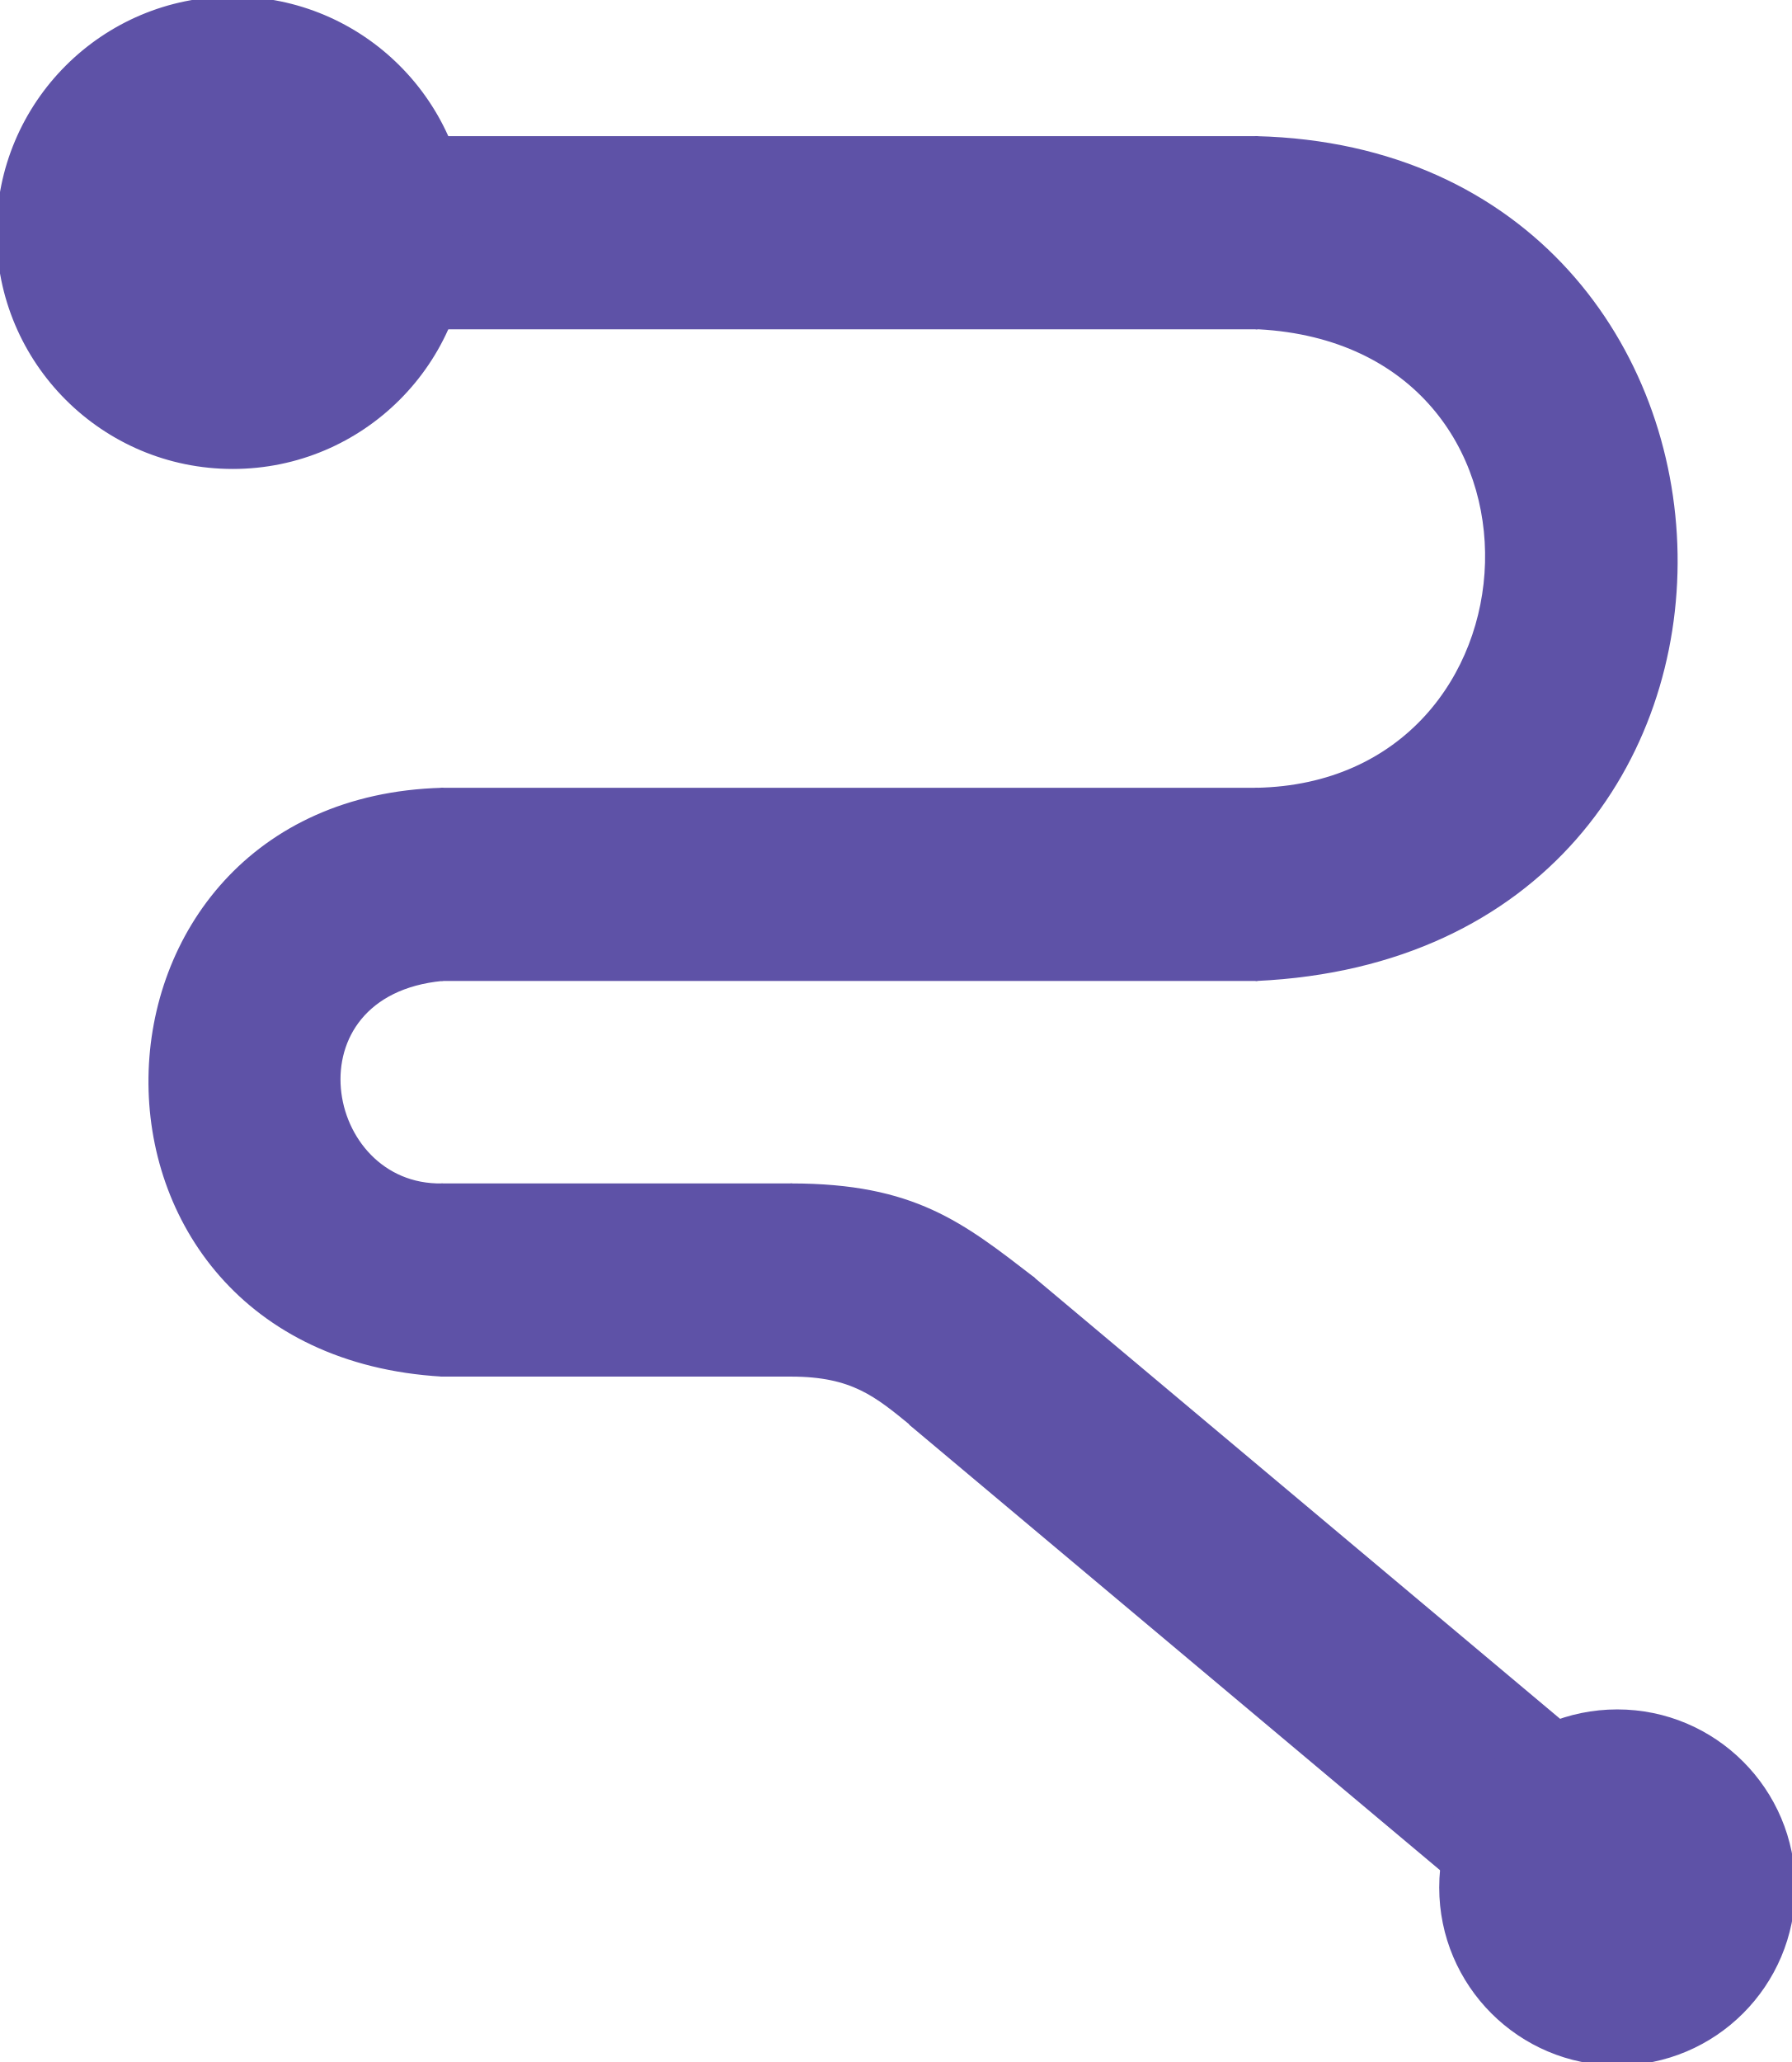
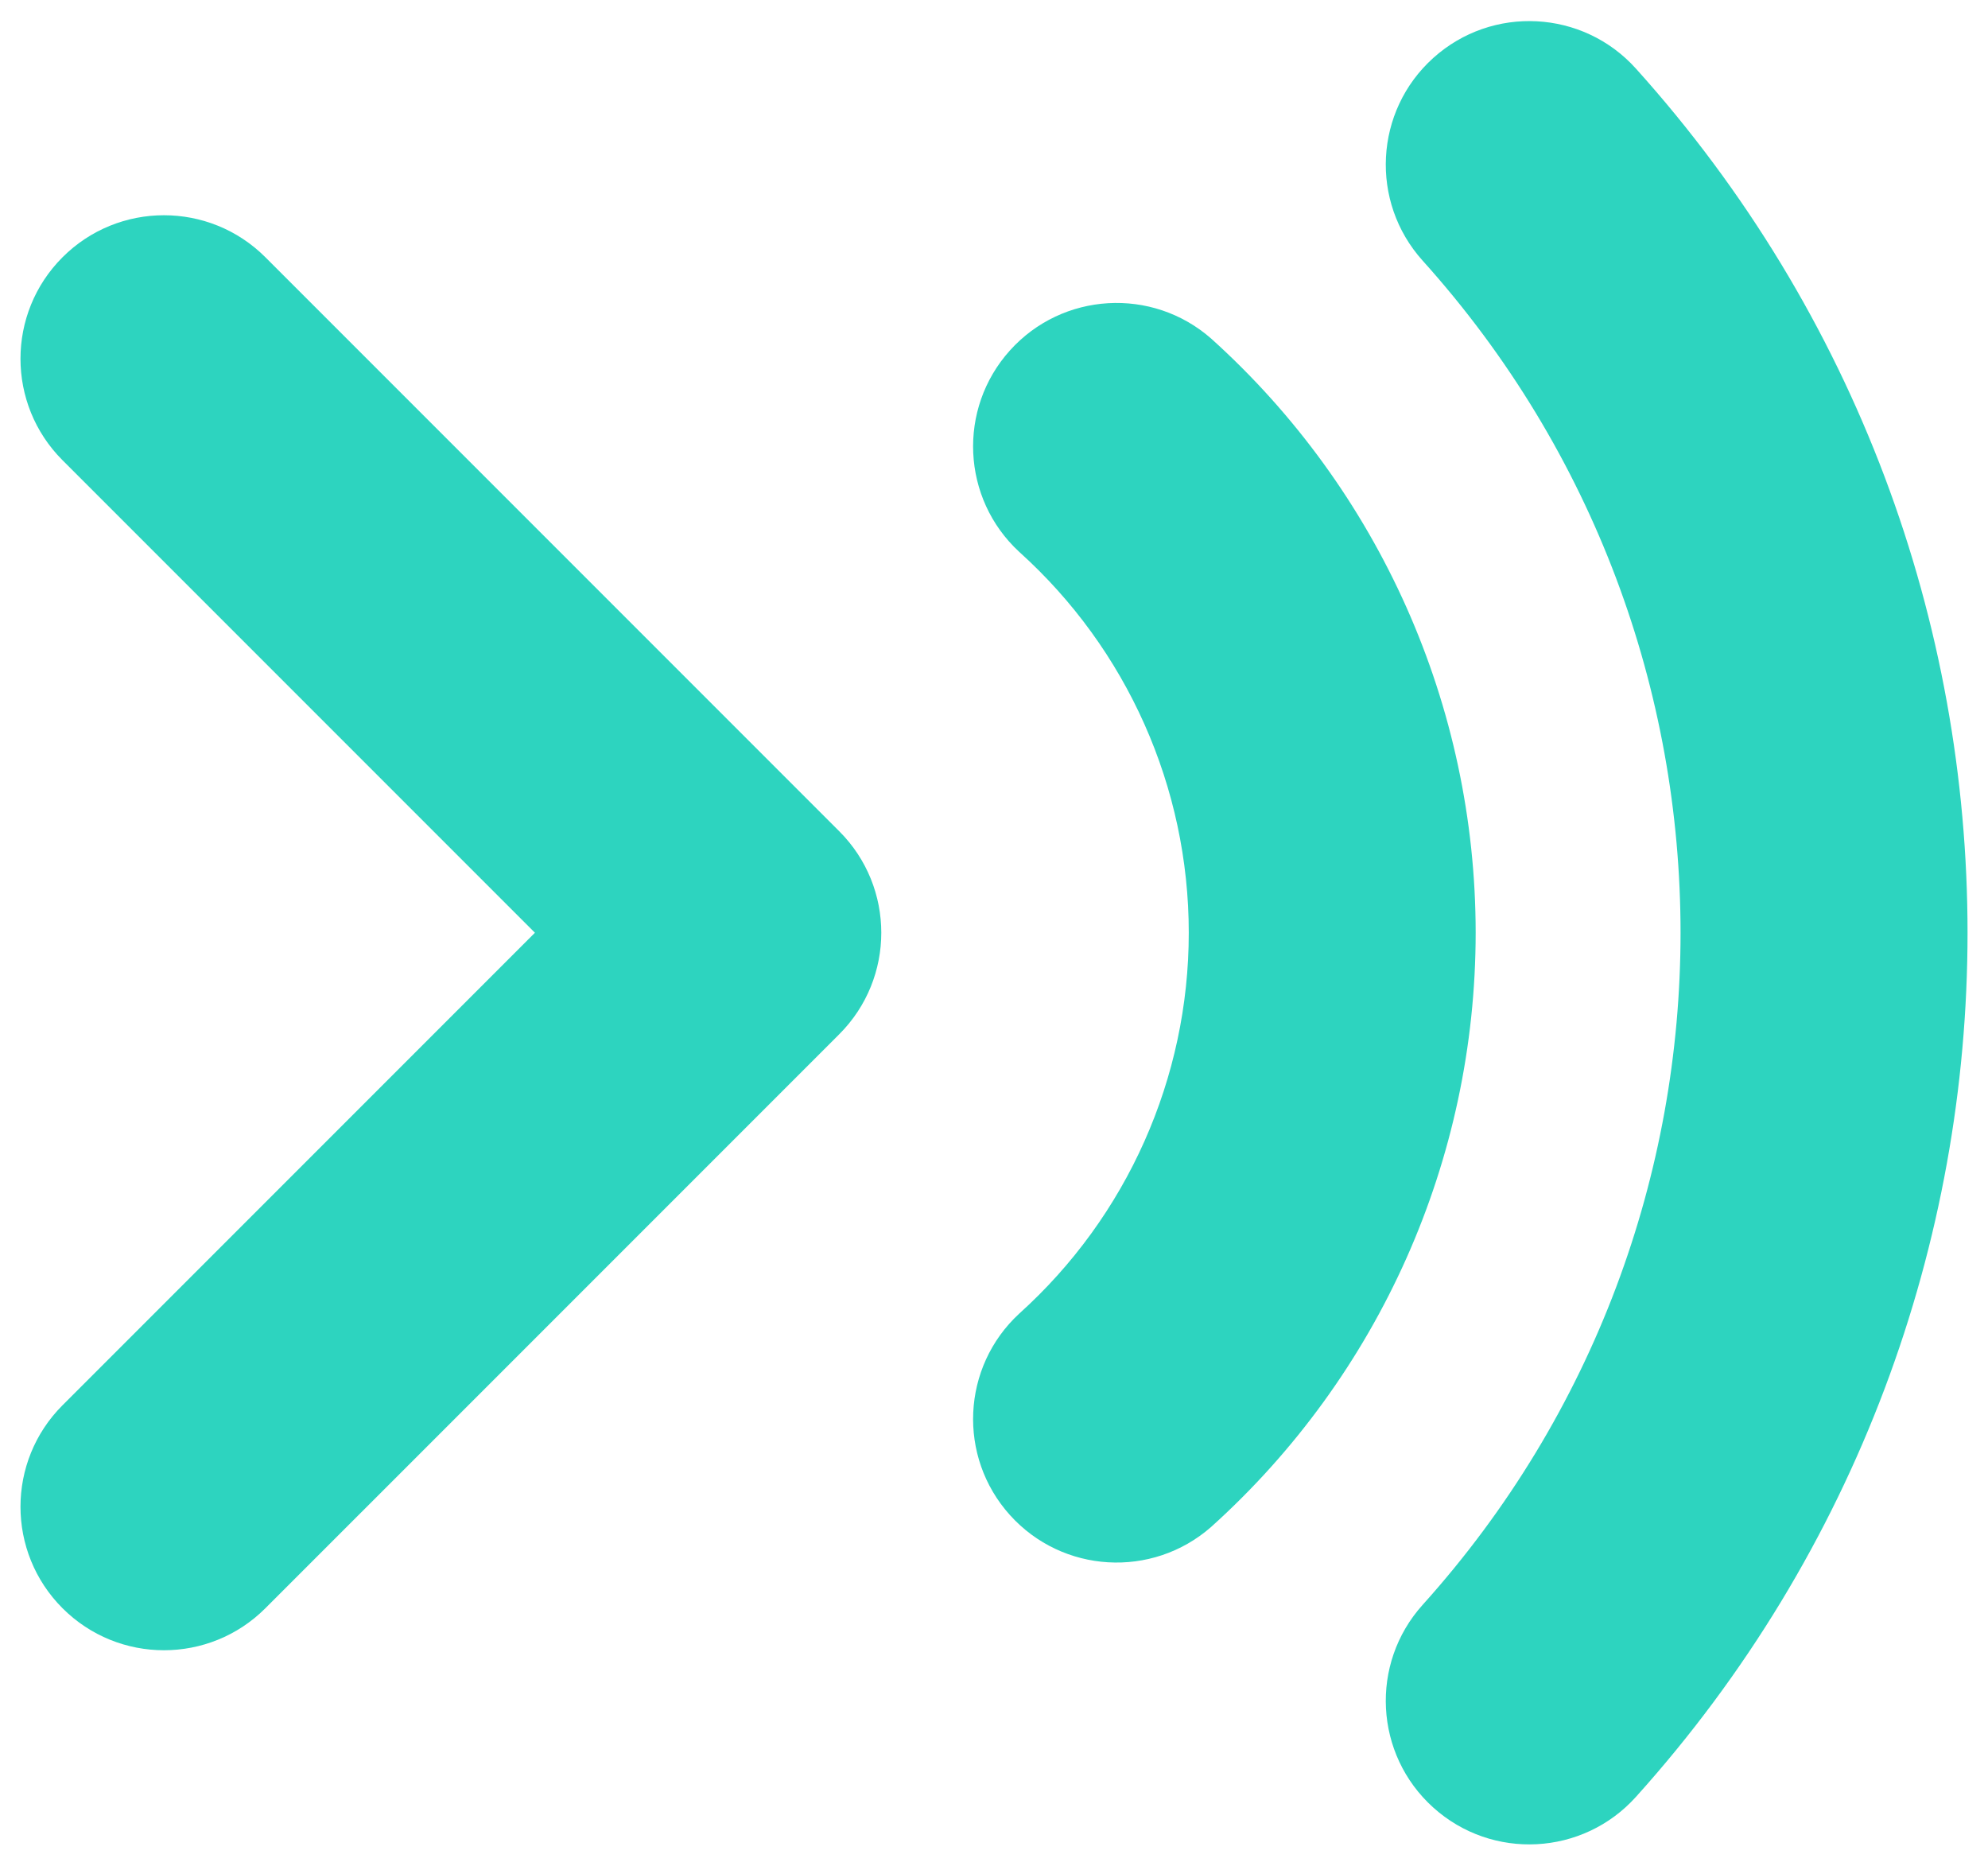
- <svg xmlns="http://www.w3.org/2000/svg" width="770" height="886" viewBox="0 0 770 886" fill="#5E52A7" stroke="#5E52A7" stroke-width="3" stroke-linejoin="round">
-   <rect x="443.423" y="550" width="360" height="80" transform="rotate(40 443.423 550)" />
-   <path d="M443.5 550C413 526.5 392.5 510 340 510V590C366.63 590 377.029 598.869 392.5 611.5L443.5 550Z" />
-   <rect x="190" y="510" width="150" height="80" />
-   <rect x="190" y="340" width="350" height="80" />
-   <rect x="100" y="60" width="440" height="80" />
-   <circle cx="100" cy="100" r="100" />
-   <circle cx="695" cy="811" r="75" />
-   <path d="M190 510C137.5 511 122.5 426.5 190 420V340C27 344.5 20.5 580 190 590V510Z" />
-   <path d="M541 140H540V60C773.5 66 785 408.5 540 420V340C668 337.5 677.5 147.5 541 140Z" />
+ <svg xmlns="http://www.w3.org/2000/svg" viewBox="38 37 194 182" fill="#2DD4BF">
+   <path d="M63.9 62.1L119.9 118.1A14.0 14.0 0 0 1 119.9 137.9L63.9 193.9A14.0 14.0 0 0 1 44.1 174.1L90.2 128L44.1 81.9A14.0 14.0 0 0 1 63.9 62.1Z" />
+   <path d="M156.19 70.03A78.0 78.0 0 0 1 156.19 185.97A14.0 14.0 0 0 1 137.46 165.16A50.0 50.0 0 0 0 137.46 90.84A14.0 14.0 0 0 1 156.19 70.03ZM197.64 43.69A126.0 126.0 0 0 1 197.64 212.31A14.0 14.0 0 0 1 176.83 193.57A98.0 98.0 0 0 0 176.83 62.43A14.0 14.0 0 0 1 197.64 43.69Z" />
</svg>
